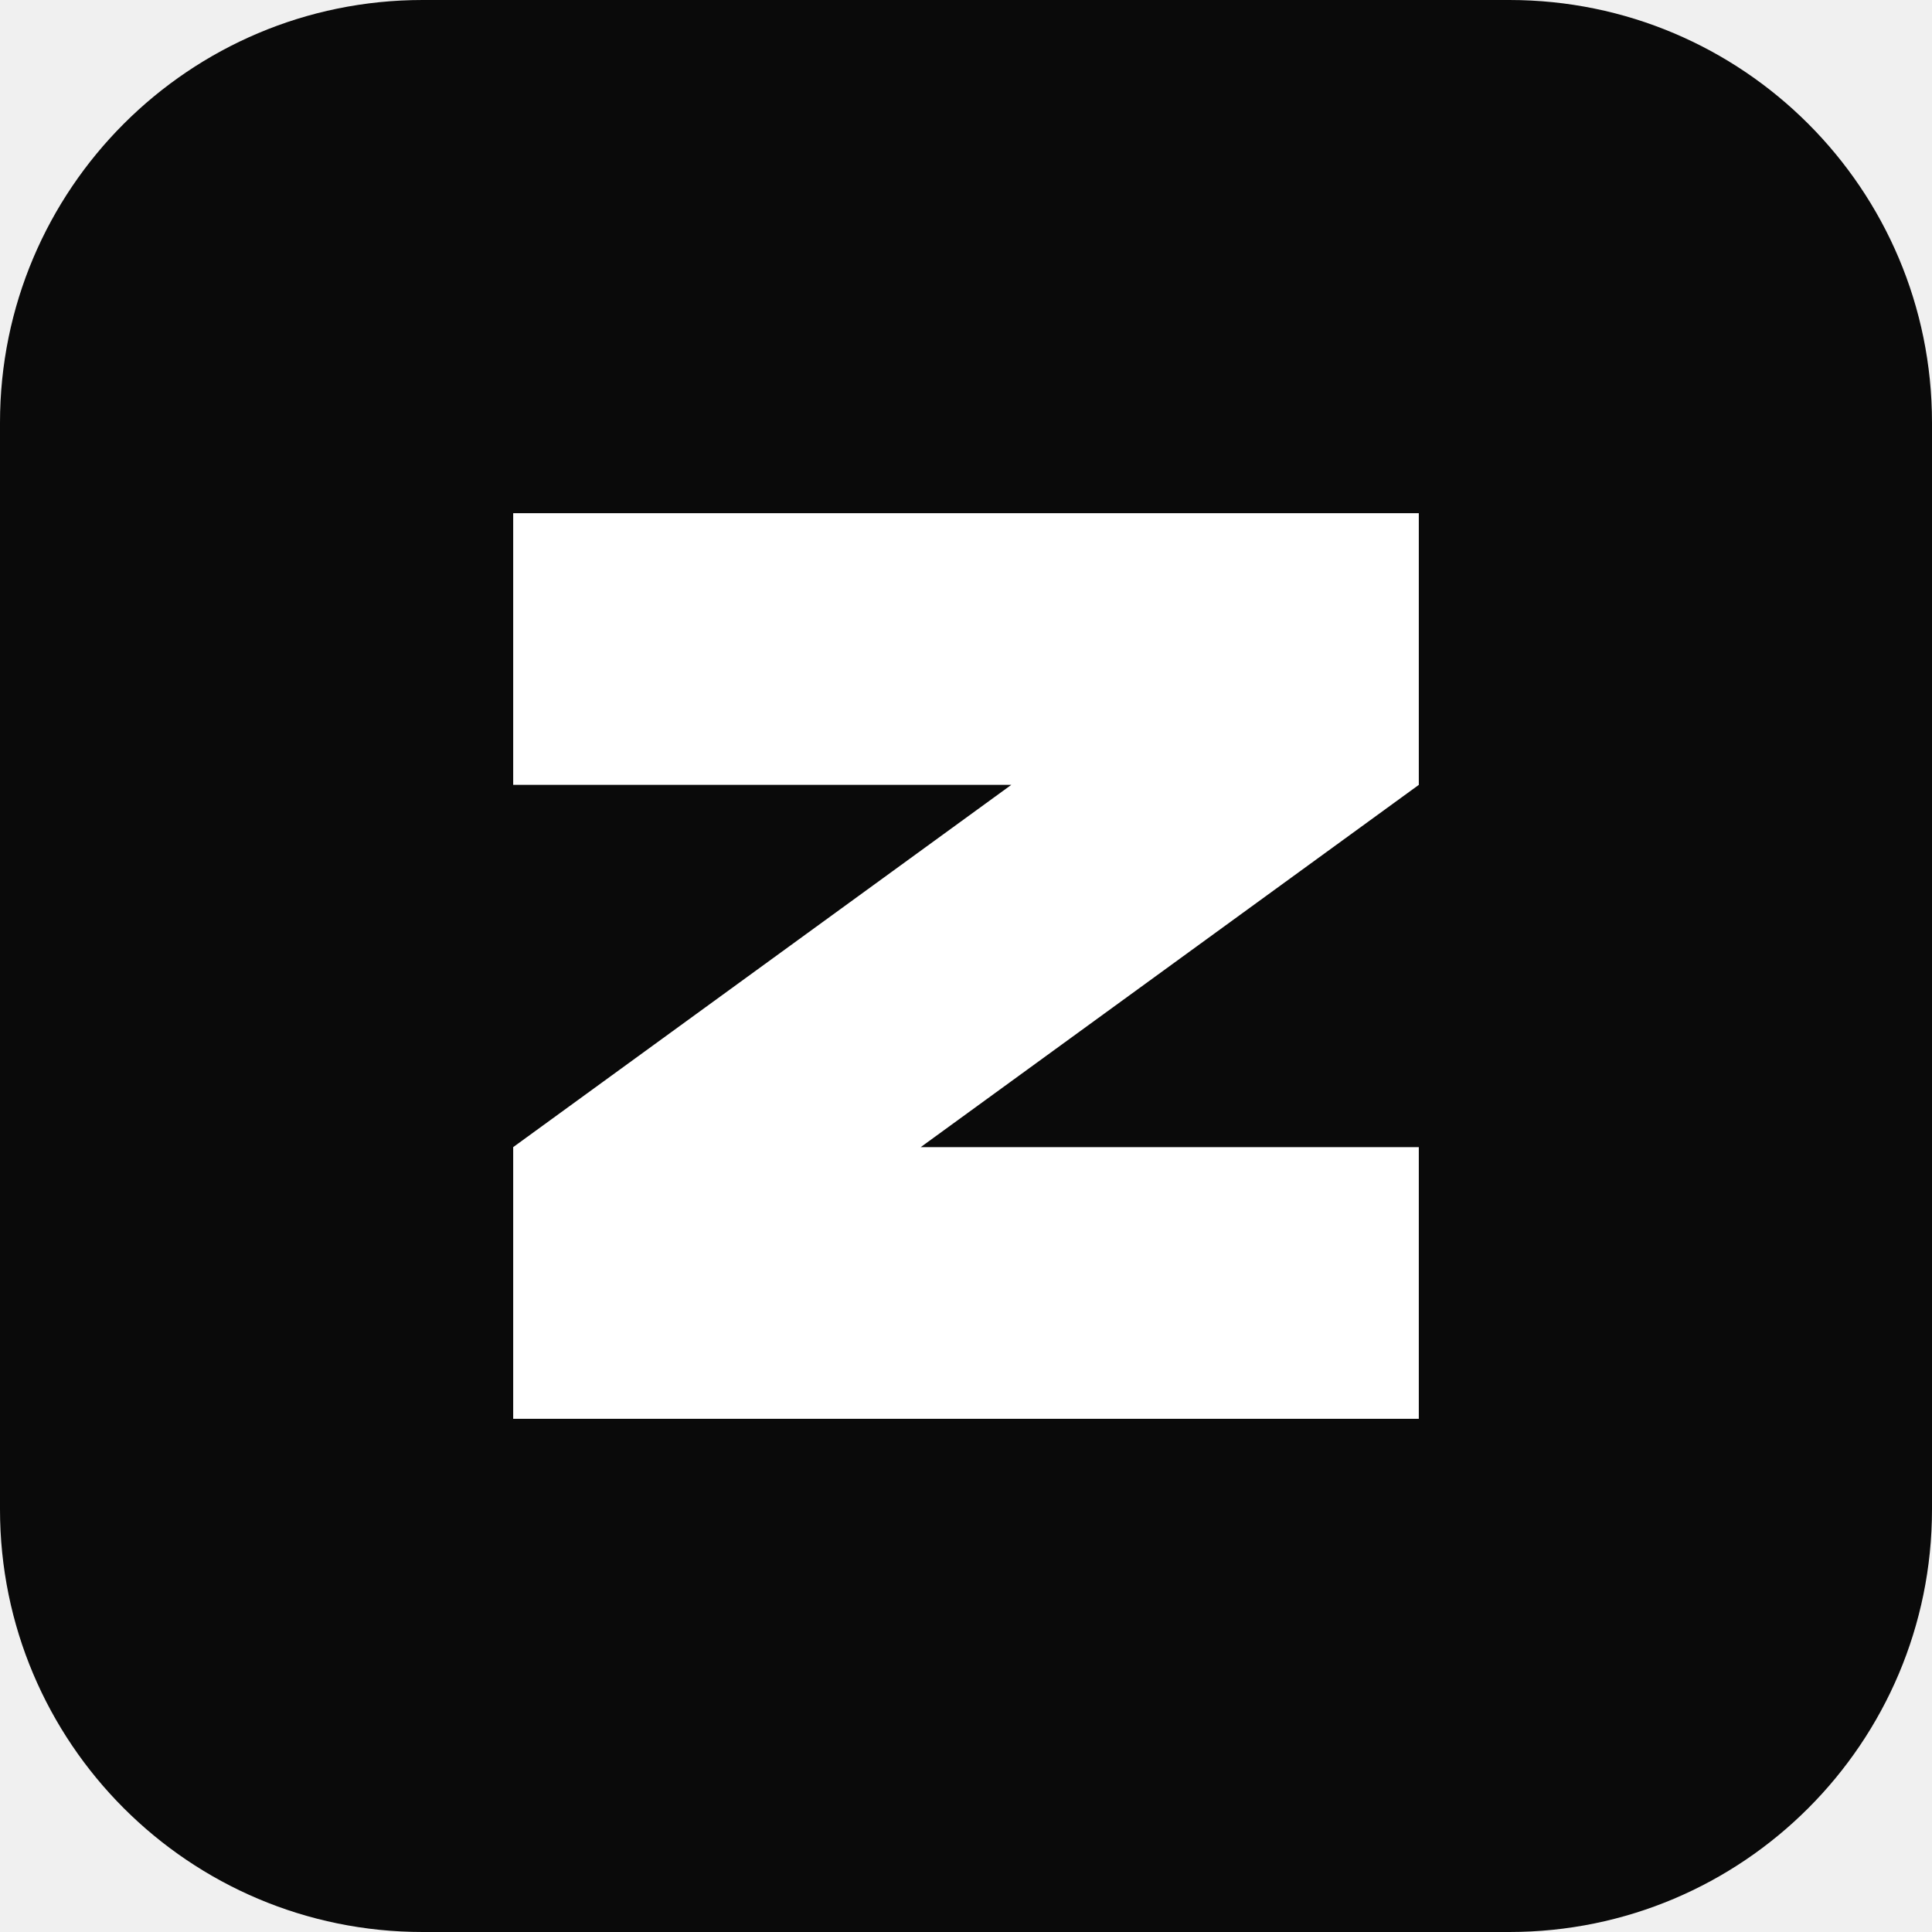
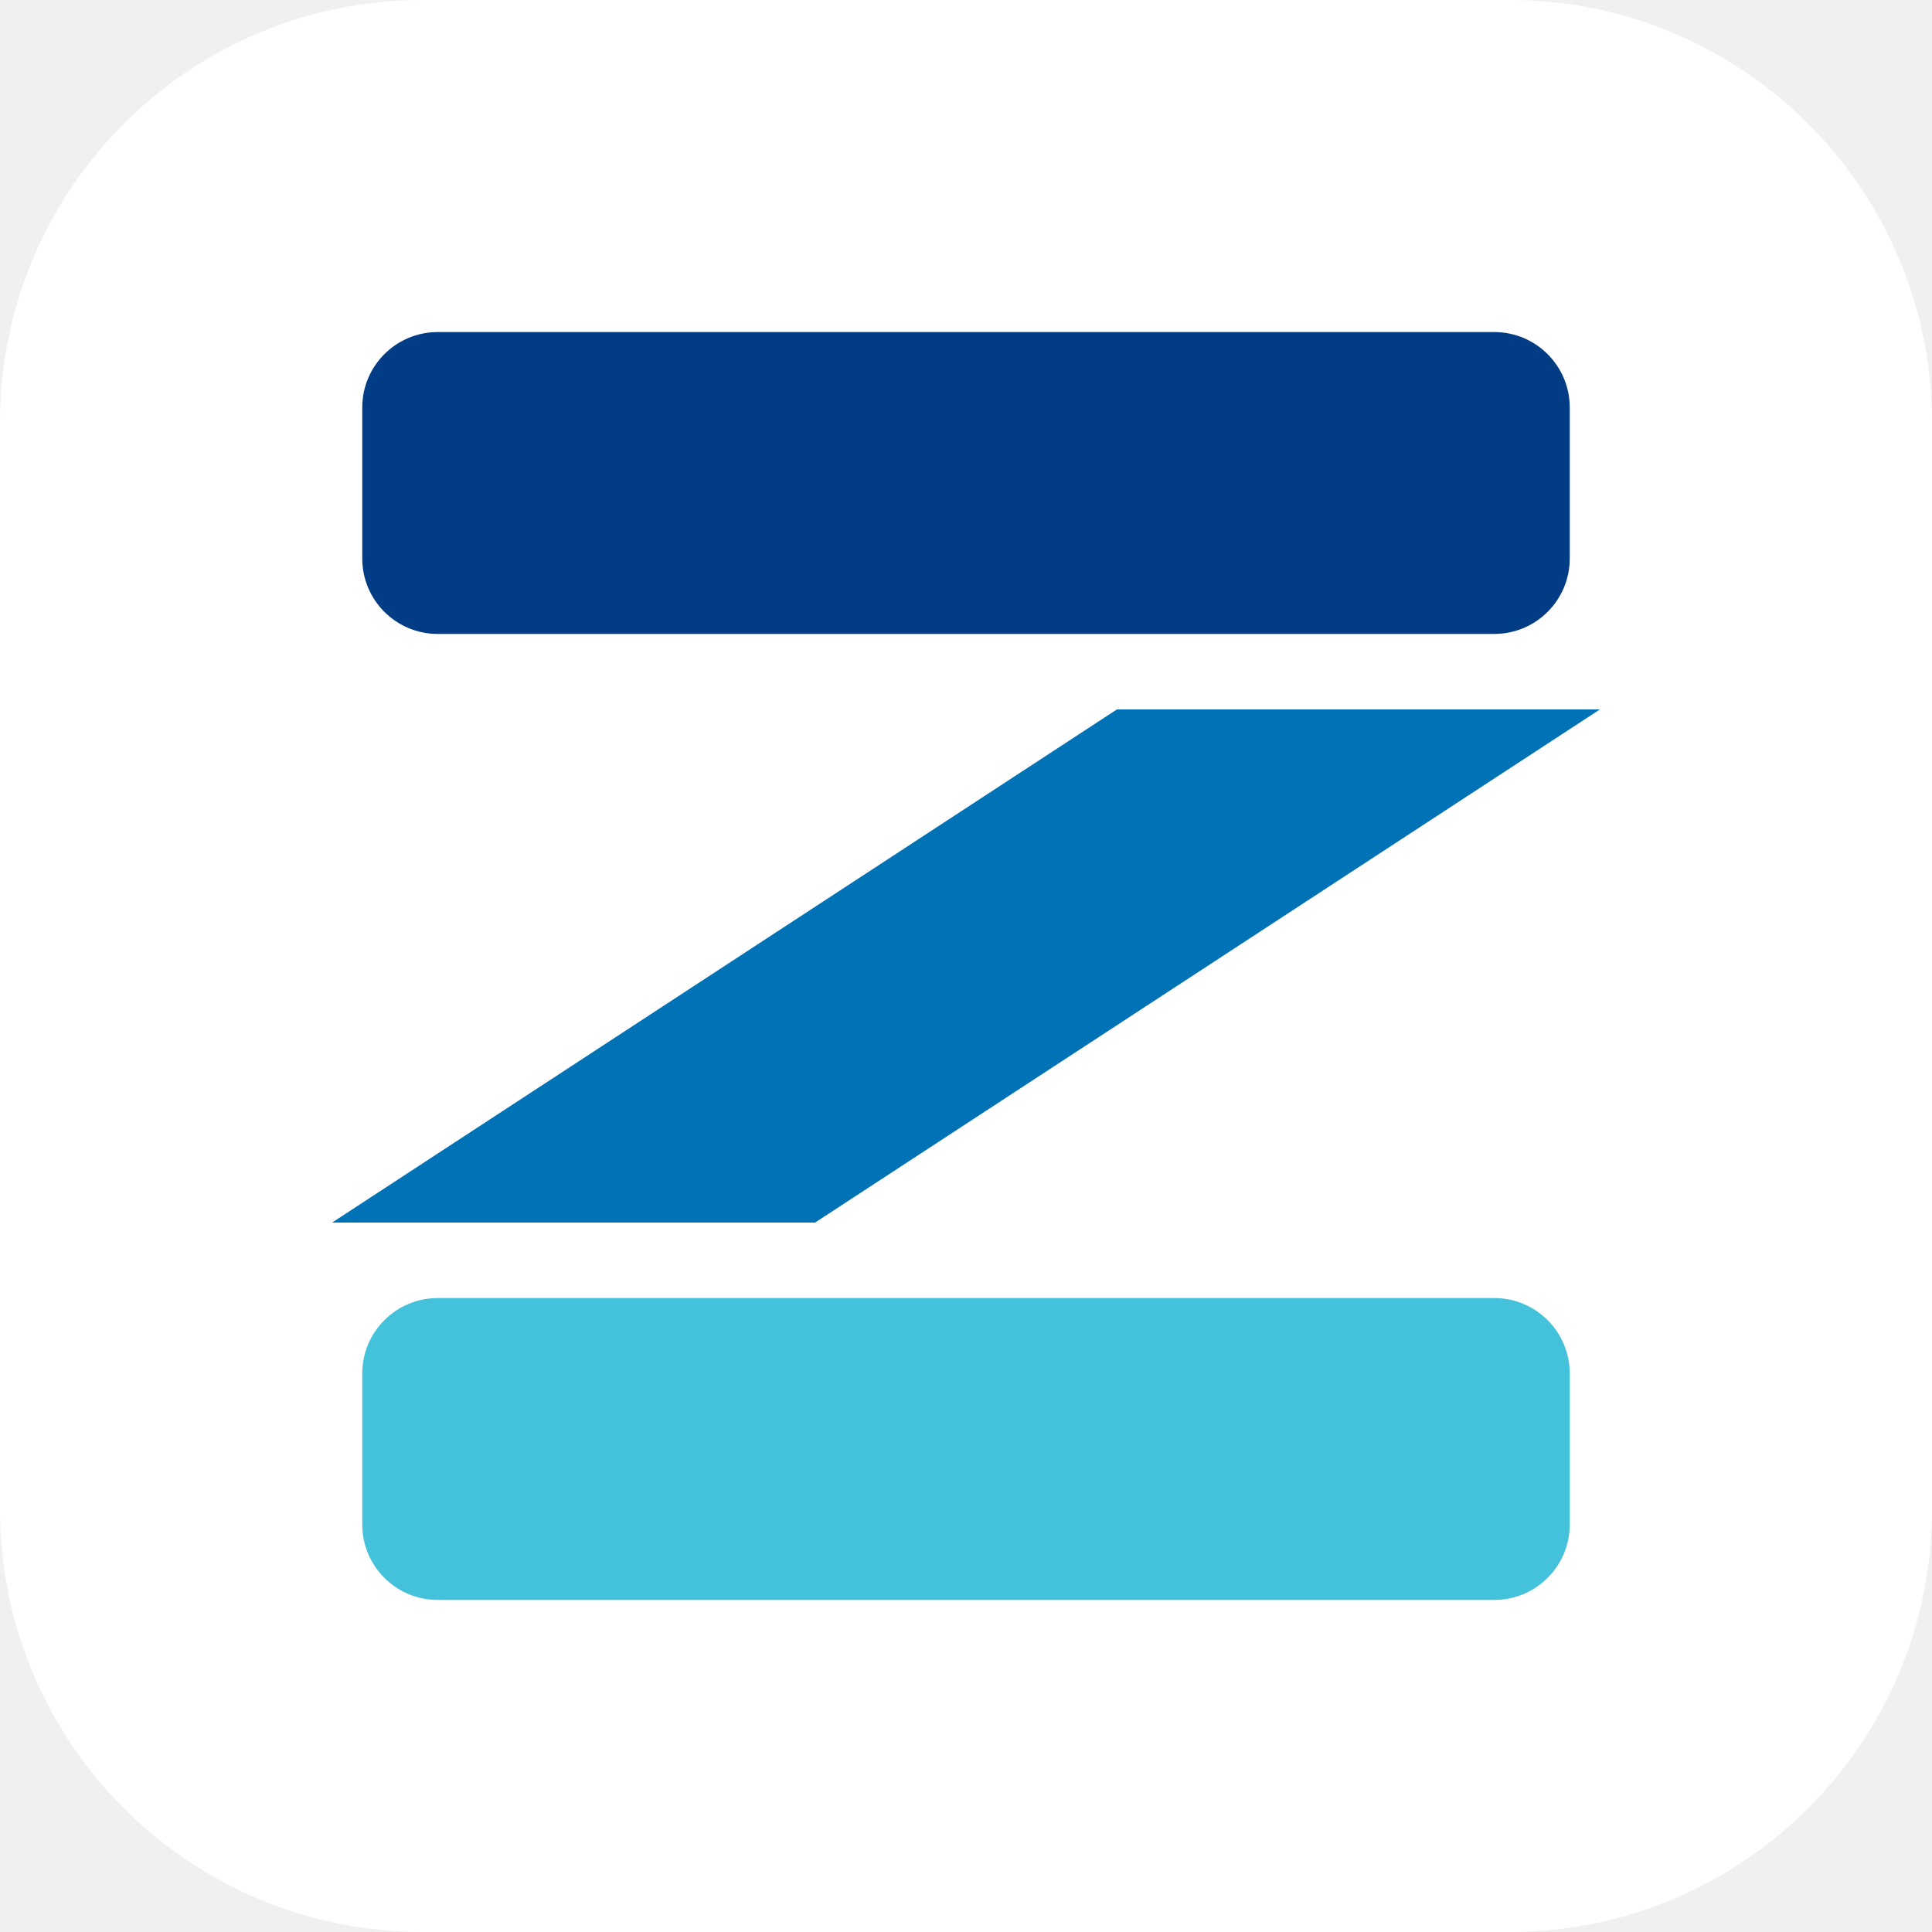
<svg xmlns="http://www.w3.org/2000/svg" viewBox="0 0 64 64" width="64" height="64">
-   <rect width="64" height="64" rx="14" fill="#0a0a0a" />
-   <path d="M17 17 H47 V26 L30.5 38 H47 V47 H17 V38 L33.5 26 H17 Z" fill="#ffffff" />
+   <rect width="64" height="64" rx="14" fill="#ffffff" />
+   <rect x="12" y="11" width="40" height="10" rx="2.5" fill="#023c85" />
+   <path d="M37 23.5 H53 L27 40.5 H11 Z" fill="#0172b6" />
+   <rect x="12" y="43" width="40" height="10" rx="2.5" fill="#45c2db" />
</svg>
